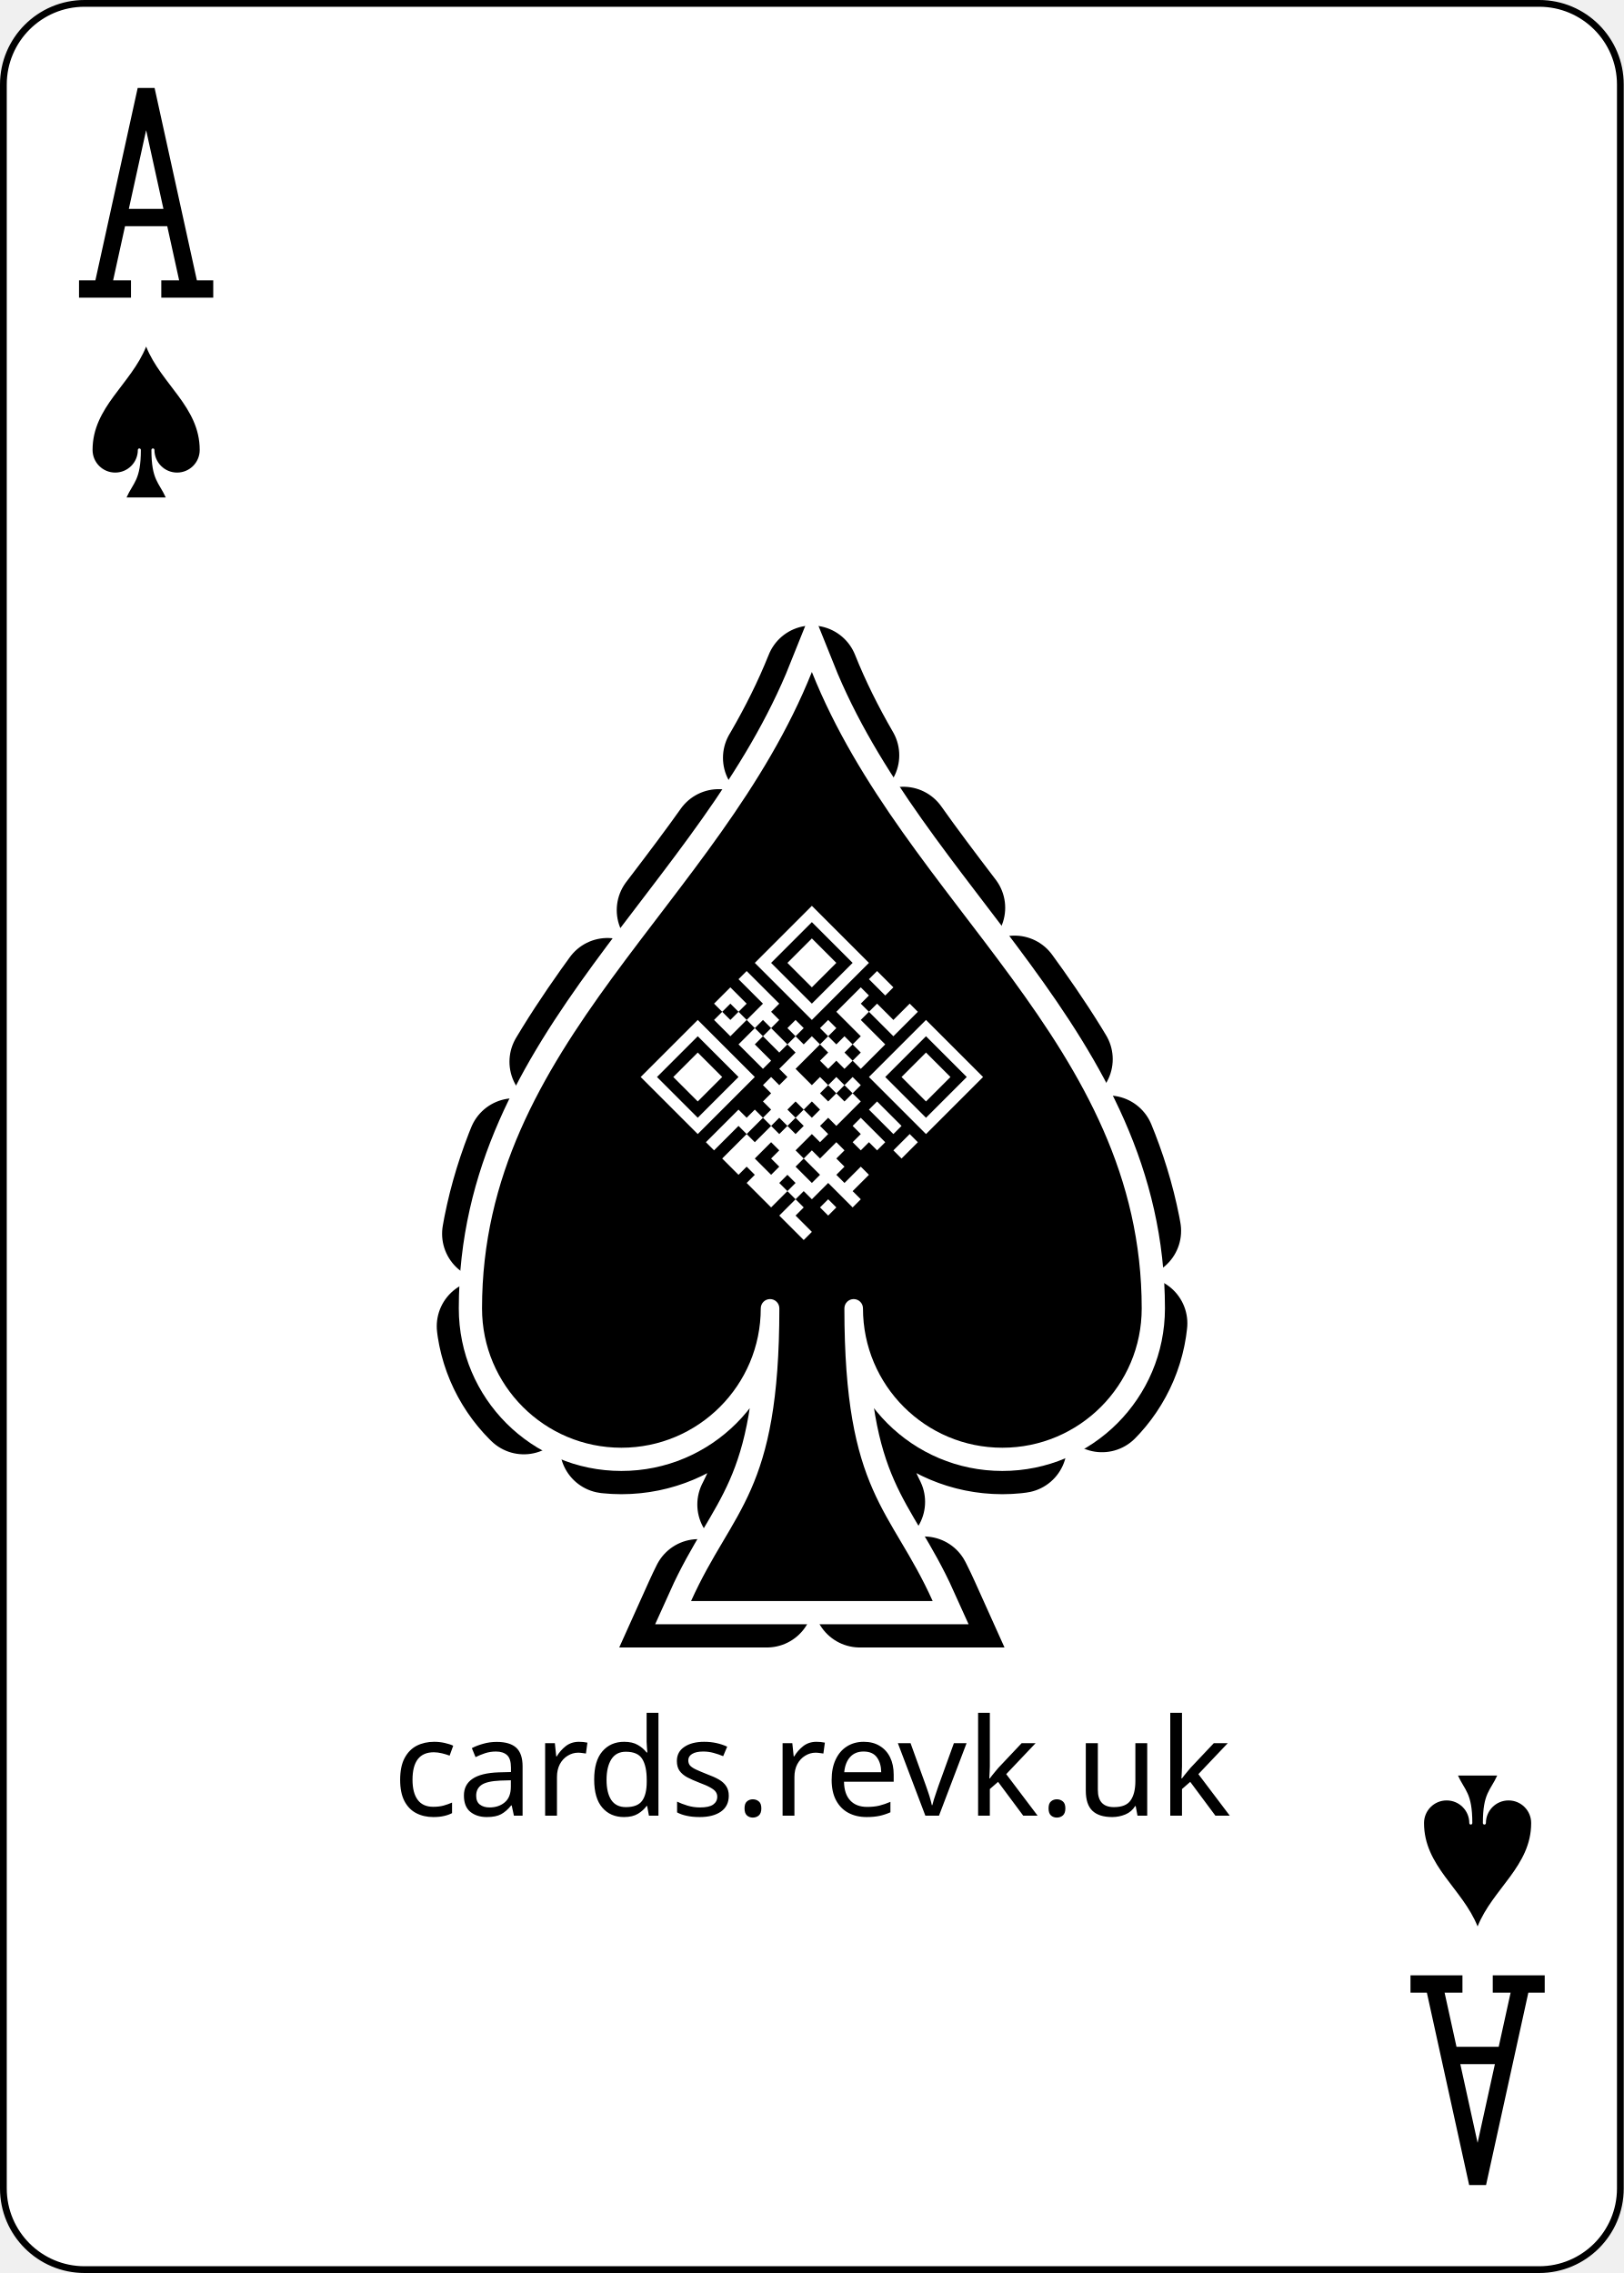
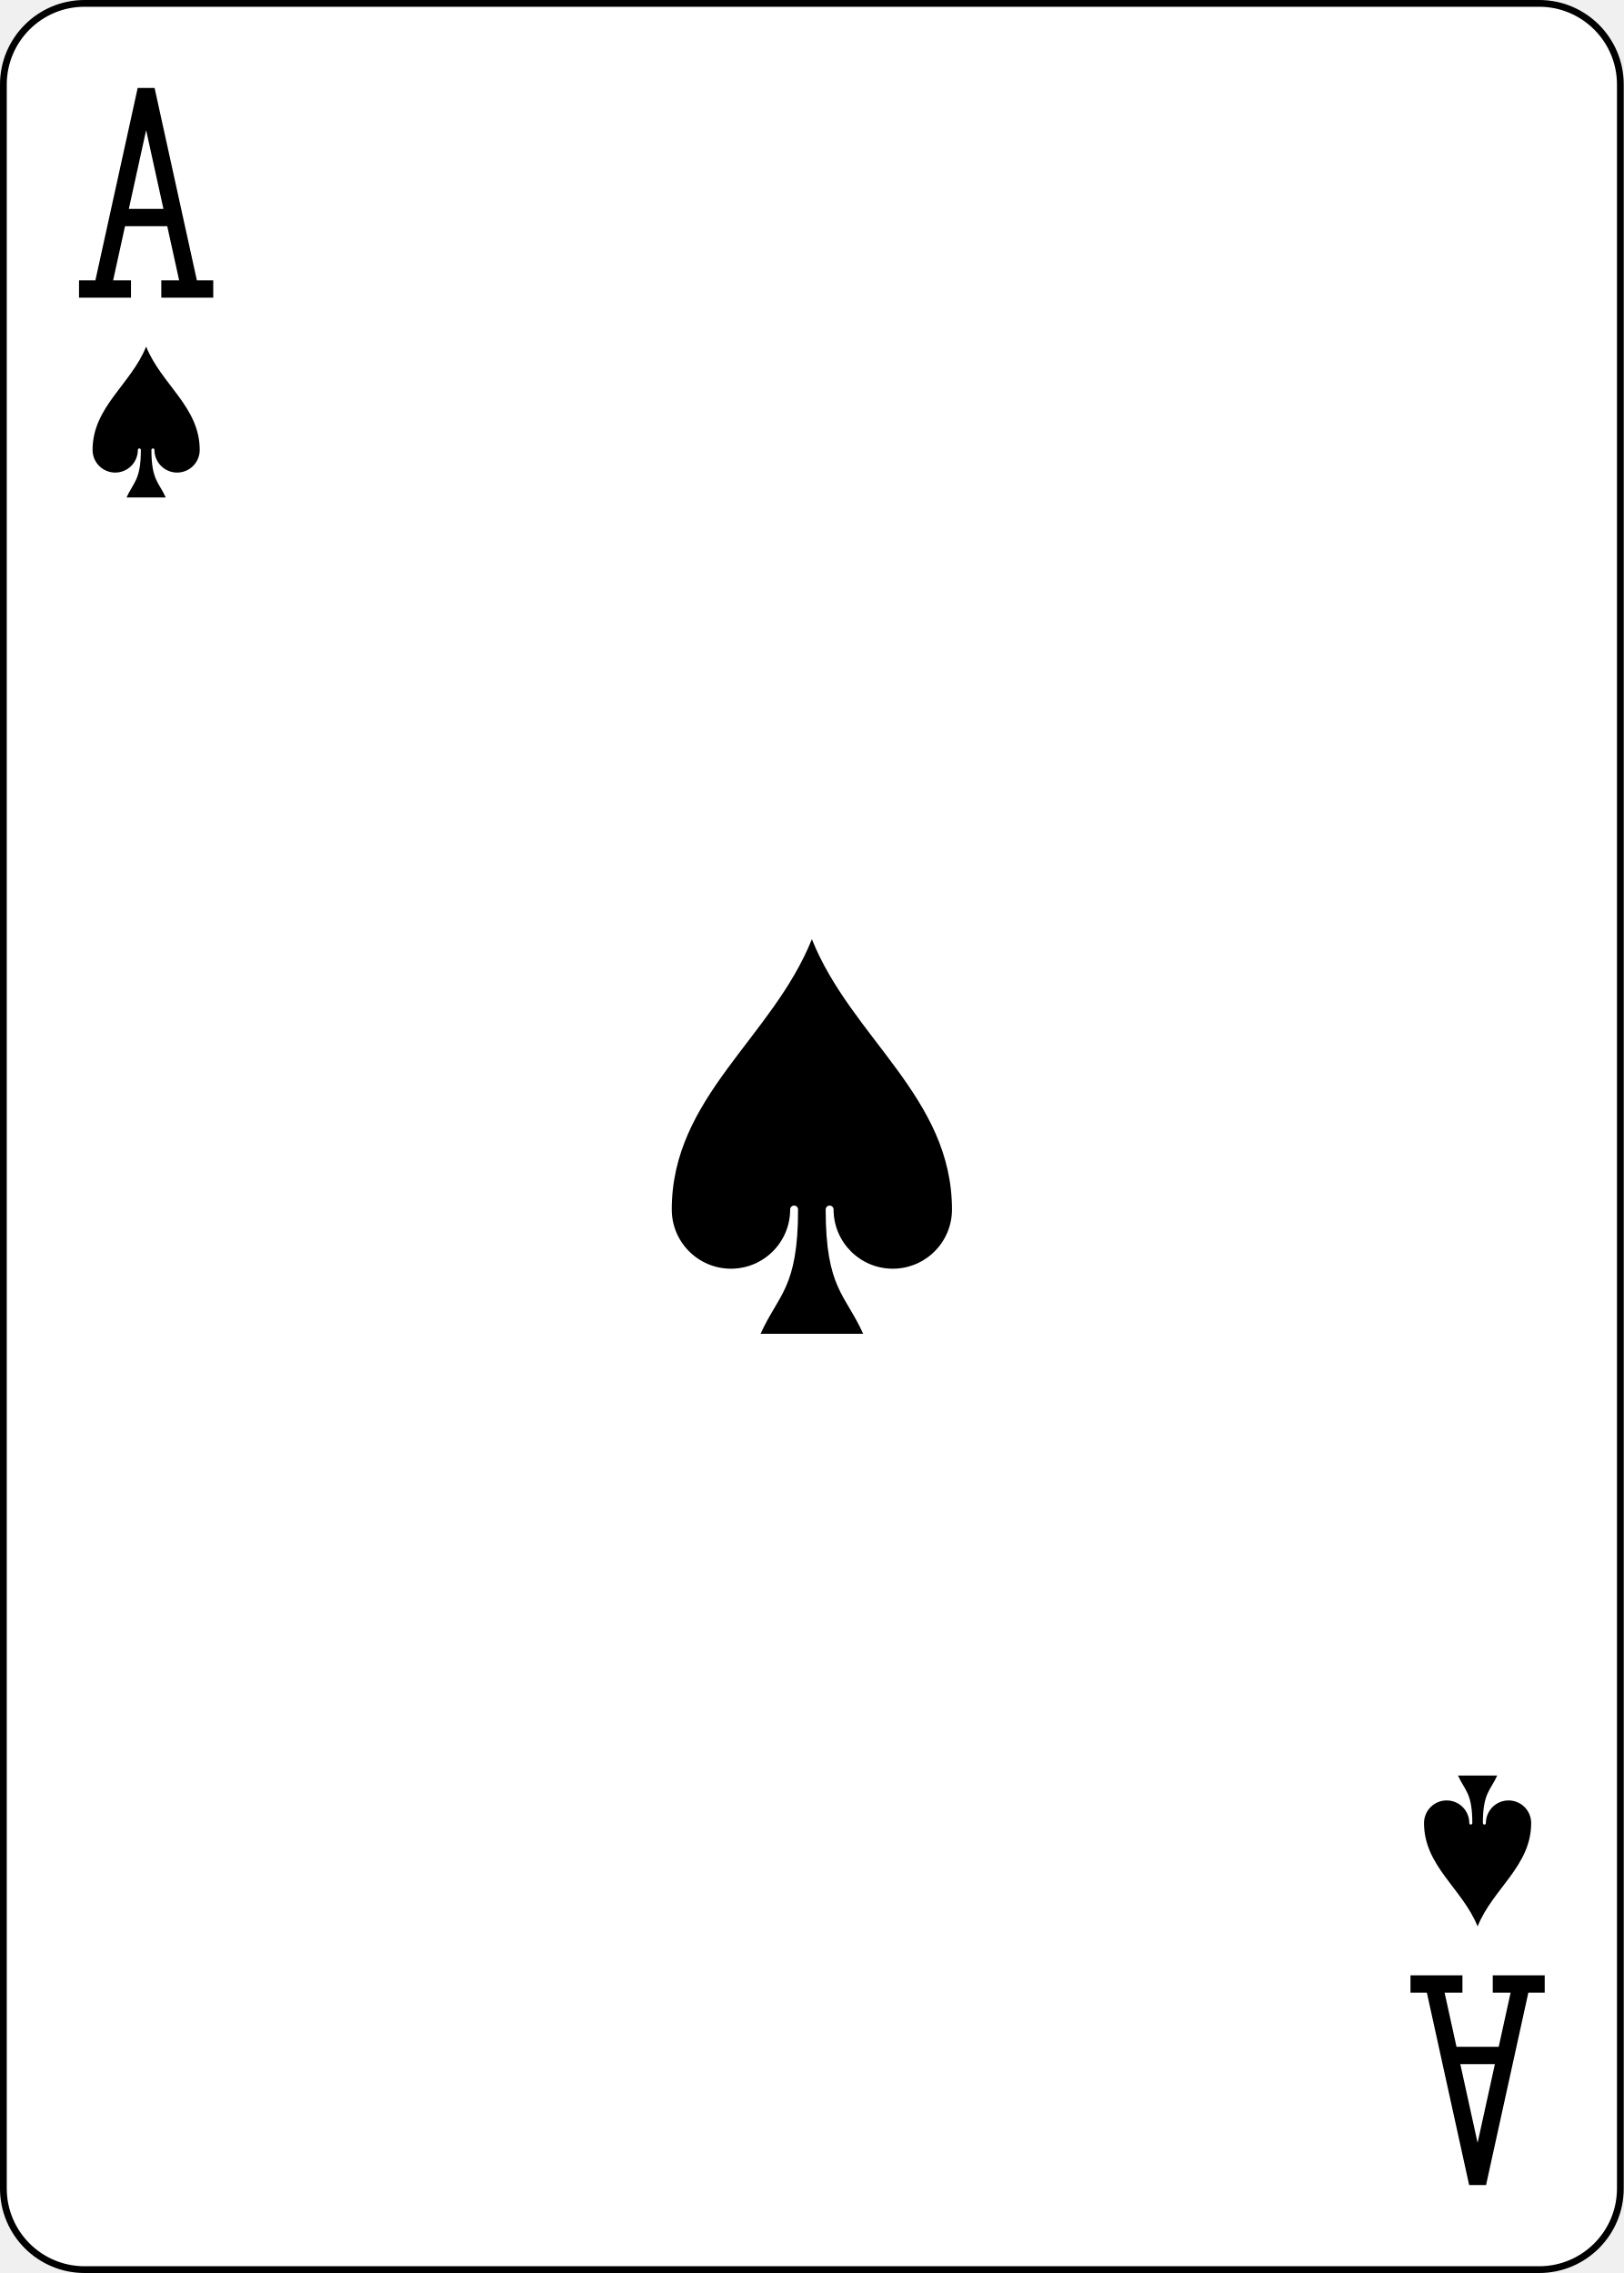
<svg xmlns="http://www.w3.org/2000/svg" xmlns:xlink="http://www.w3.org/1999/xlink" class="card" face="AS" height="3.5in" preserveAspectRatio="none" viewBox="-120 -168 240 336" width="2.5in">
  <defs>
    <symbol id="VSA" viewBox="-500 -500 1000 1000" preserveAspectRatio="xMinYMid">
      <path d="M-270 460L-110 460M-200 450L0 -460L200 450M110 460L270 460M-120 130L120 130" stroke="black" stroke-width="80" stroke-linecap="square" stroke-miterlimit="1.5" fill="none" />
    </symbol>
    <symbol id="SSA" viewBox="-600 -600 1200 1200" preserveAspectRatio="xMinYMid">
-       <path d="M0 -500C100 -250 355 -100 355 185A150 150 0 0 1 55 185A10 10 0 0 0 35 185C35 385 85 400 130 500L-130 500C-85 400 -35 385 -35 185A10 10 0 0 0 -55 185A150 150 0 0 1 -355 185C-355 -100 -100 -250 0 -500Z" />
+       <path d="M0 -500C100 -250 355 -100 355 185A150 150 0 0 1 55 185A10 10 0 0 0 35 185C35 385 85 400 130 500L-130 500C-85 400 -35 385 -35 185A10 10 0 0 0 -55 185A150 150 0 0 1 -355 185C-355 -100 -100 -250 0 -500Z" fill="black" />
    </symbol>
  </defs>
  <rect width="239" height="335" x="-119.5" y="-167.5" rx="12" ry="12" fill="white" stroke="black" />
-   <use xlink:href="#SSA" fill="black" height="164.8" width="164.8" x="-82.4" y="-82.4" stroke="black" stroke-width="100" stroke-dasharray="100,100" stroke-linecap="round" />
-   <use xlink:href="#SSA" fill="black" height="164.8" width="164.8" x="-82.4" y="-82.4" stroke="white" stroke-width="50" />
-   <use xlink:href="#SSA" fill="black" height="164.8" width="164.8" x="-82.4" y="-82.4" />
-   <path transform="translate(0,-10)rotate(45)scale(1.704)translate(-14,-14)" fill="white" stroke="none" d="M4,4h7v7h-7M5,5v5h5v-5M12,4h2v1h-2M16,4h1v3h-3v1h3v3h-1v1h-1v1h-1v-1h-1v3h2v-1h1v-1h1v-1h1v1h1v3h-1v1h1v1h-1v2h1v-1h1v-2h1v1h1v1h1v-2h1v2h1v1h-3v2h-1v1h1v1h2v1h-3v-2h-1v2h-3v-1h-1v1h-2v-3h-1v3h-1v-4h1v-1h1v-1h-1v-1h-1v-1h1v-1h-1v-2h-1v1h-2v1h2v1h-3v-2h-1v2h-2v-1h-1v-2h2v1h1v-2h-3v-1h4v1h1v1h2v-1h-1v-1h1v1h1v-1h1v-1h-1v-1h1v1h1v-1h1v-1h-3v-3h1v1h1v-1h2M18,4h7v7h-7M19,5v5h5v-5M6,6h3v3h-3M20,6h3v3h-3M15,10v1h1v-1M17,13v1h1v-1M20,12h3v1h-3M24,12h1v2h-1M8,14v1h1v-1M16,14v1h1v-1M5,15v1h1v-1M20,14h3v1h-1v1h-1v-1h-1M16,16v1h1v-1M15,17v1h1v-1M16,18v1h1v-1M4,18h7v7h-7M5,19v5h5v-5M15,19v1h1v-1M14,20v2h1v-2M19,20v1h2v-1M6,20h3v3h-3M16,21v2h2v-1h-1v-1M19,22v1h1v-1M23,21h1v1h-1" />
-   <text font-size="20" font-family="Bariol" fill="black" text-anchor="middle" y="100.4">cards.revk.uk</text>
+   <use xlink:href="#SSA" height="70" width="70" x="-35" y="-35" />
  <use xlink:href="#VSA" height="32" width="32" x="-114.4" y="-156" />
-   <use xlink:href="#SSA" fill="black" height="26.769" width="26.769" x="-111.784" y="-119" />
+   <use xlink:href="#SSA" height="26.769" width="26.769" x="-111.784" y="-119" />
  <g transform="rotate(180)">
    <use xlink:href="#VSA" height="32" width="32" x="-114.4" y="-156" />
-     <use xlink:href="#SSA" fill="black" height="26.769" width="26.769" x="-111.784" y="-119" />
+     <use xlink:href="#SSA" height="26.769" width="26.769" x="-111.784" y="-119" />
  </g>
</svg>
